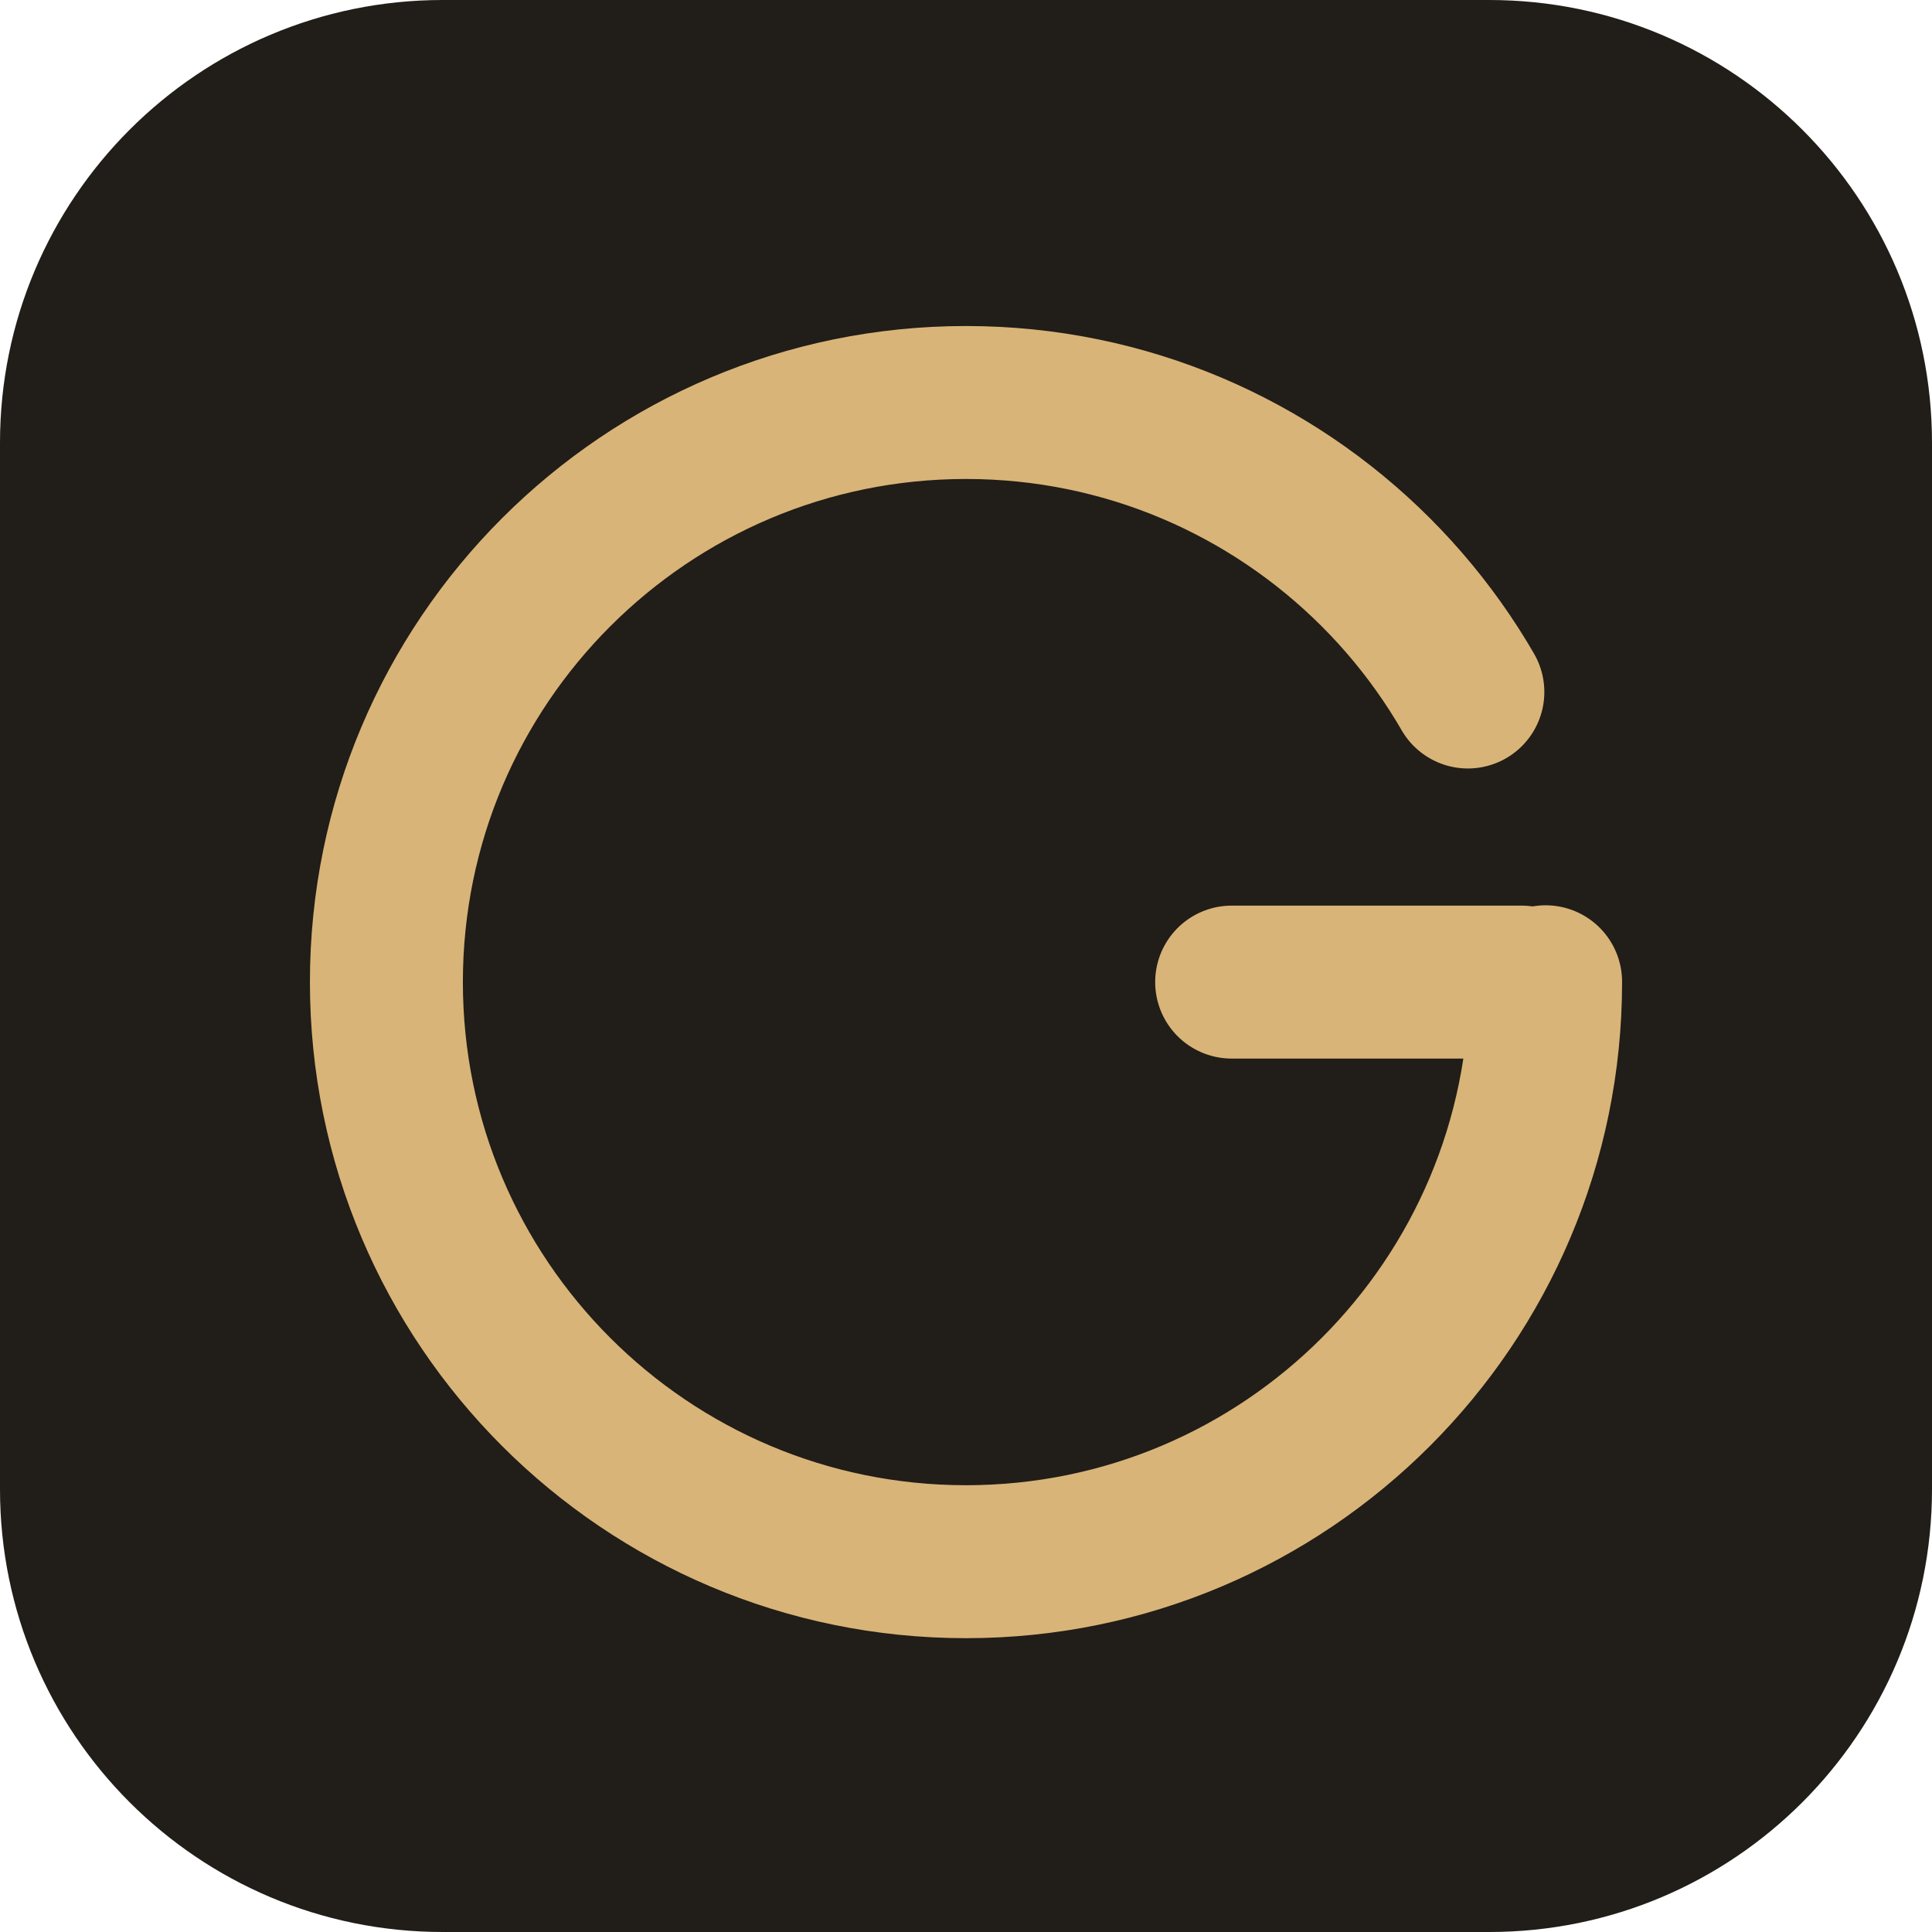
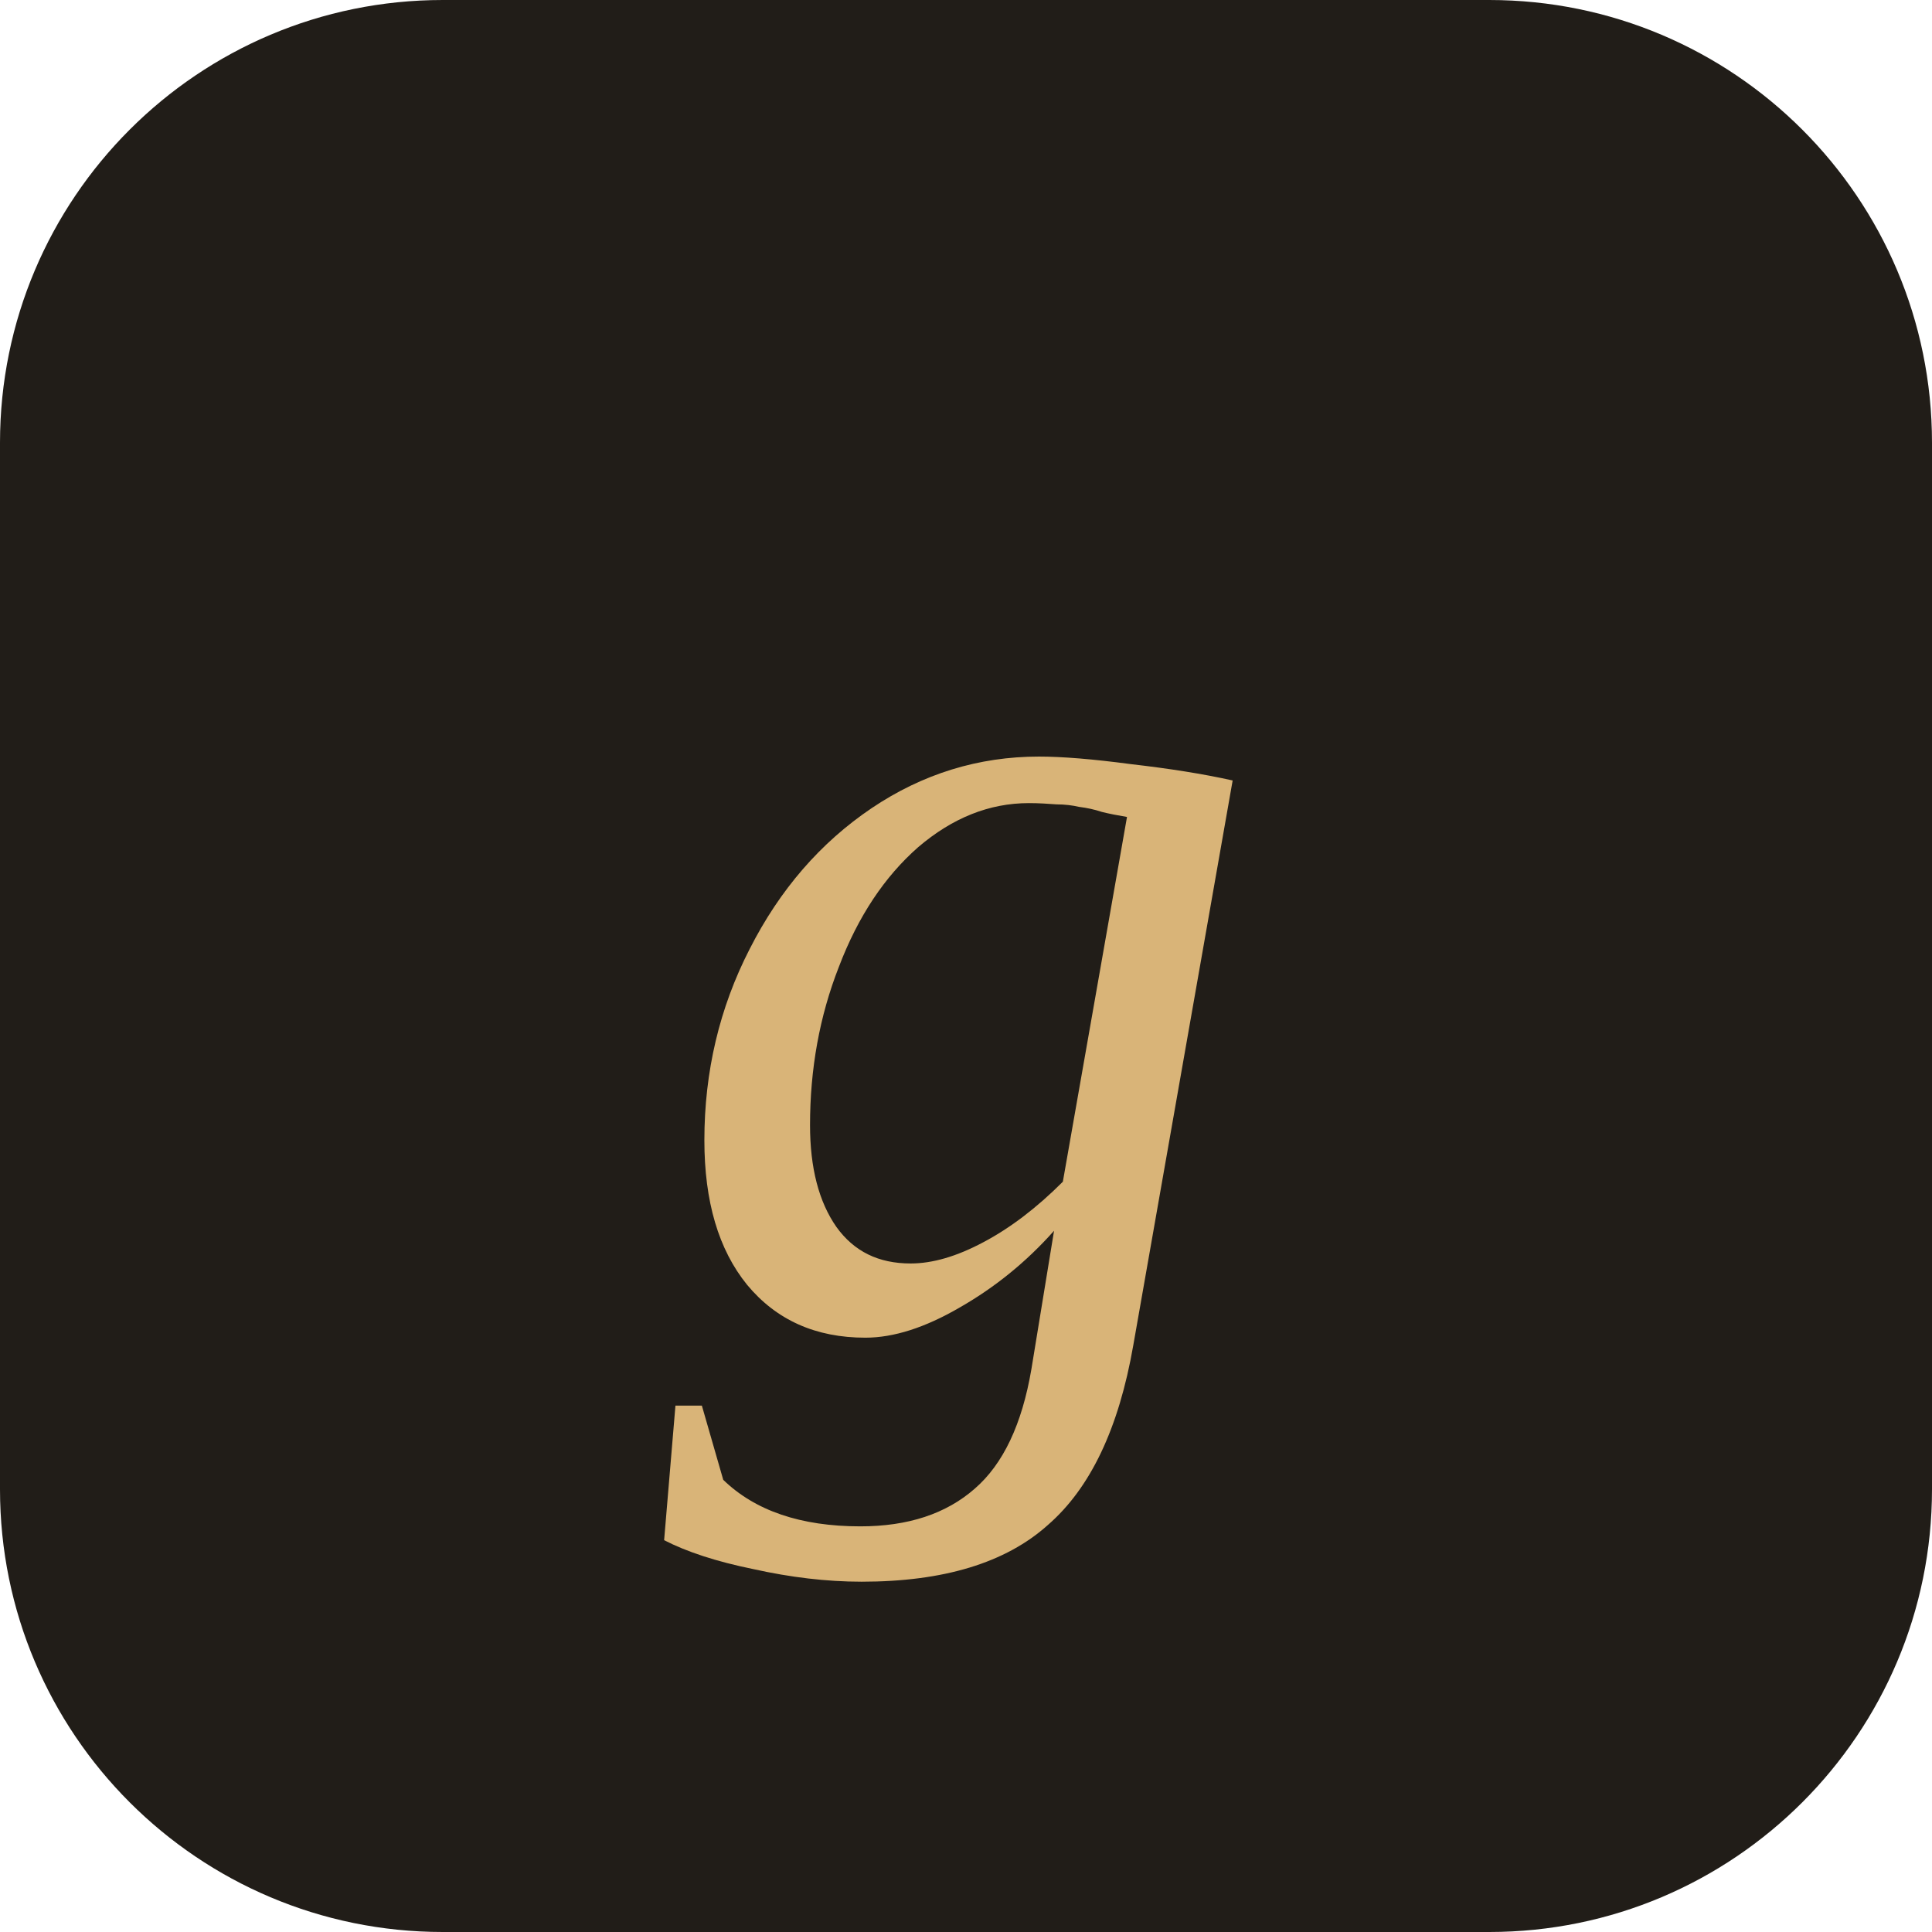
<svg xmlns="http://www.w3.org/2000/svg" viewBox="0 0 24 24" width="24" height="24">
  <rect width="24" height="24" rx="5.5" fill="#211d18" />
-   <g fill="none" stroke="#d9b478" stroke-width="1.9" stroke-linecap="round">
-     <circle cx="12" cy="12.2" r="7.2" stroke-dasharray="41.47 3.77" />
-     <path d="M15.3 12.2h3.6" />
-   </g>
+   <text x="12" y="11.4" text-anchor="middle" dominant-baseline="central" font-family="Georgia, 'Times New Roman', serif" font-style="italic" font-size="15" fill="#d9b478">g</text>
</svg>
